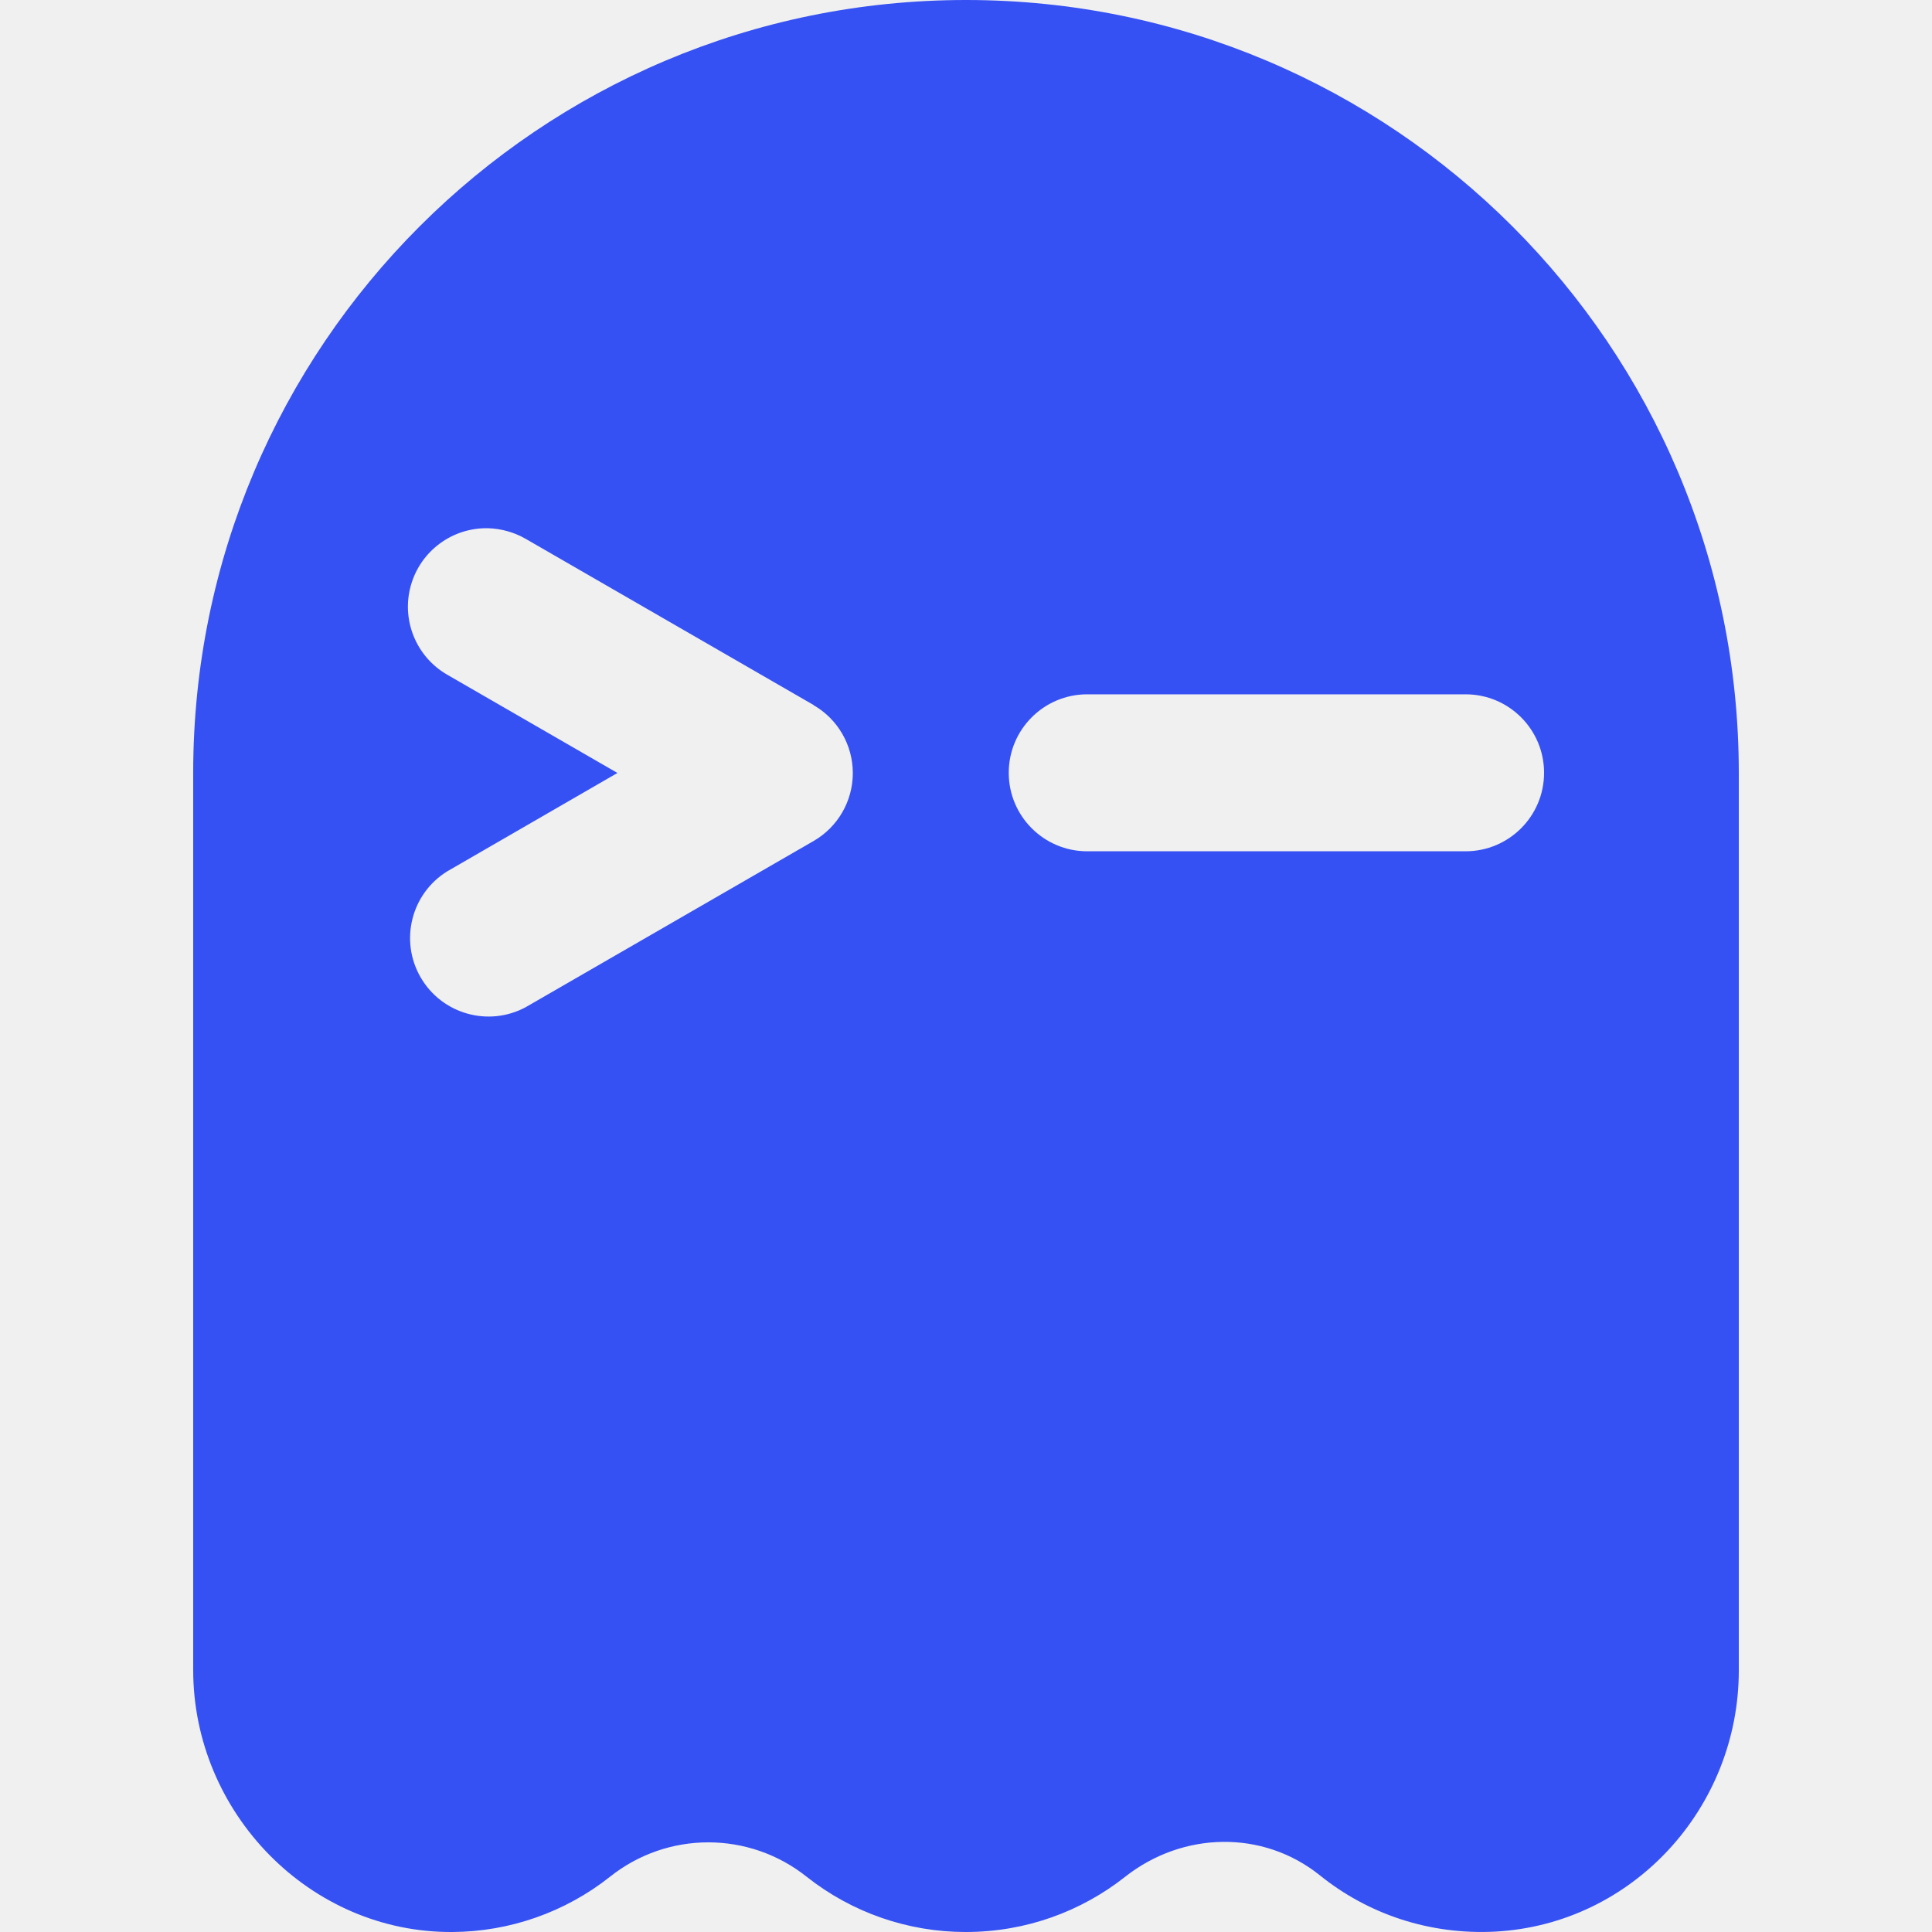
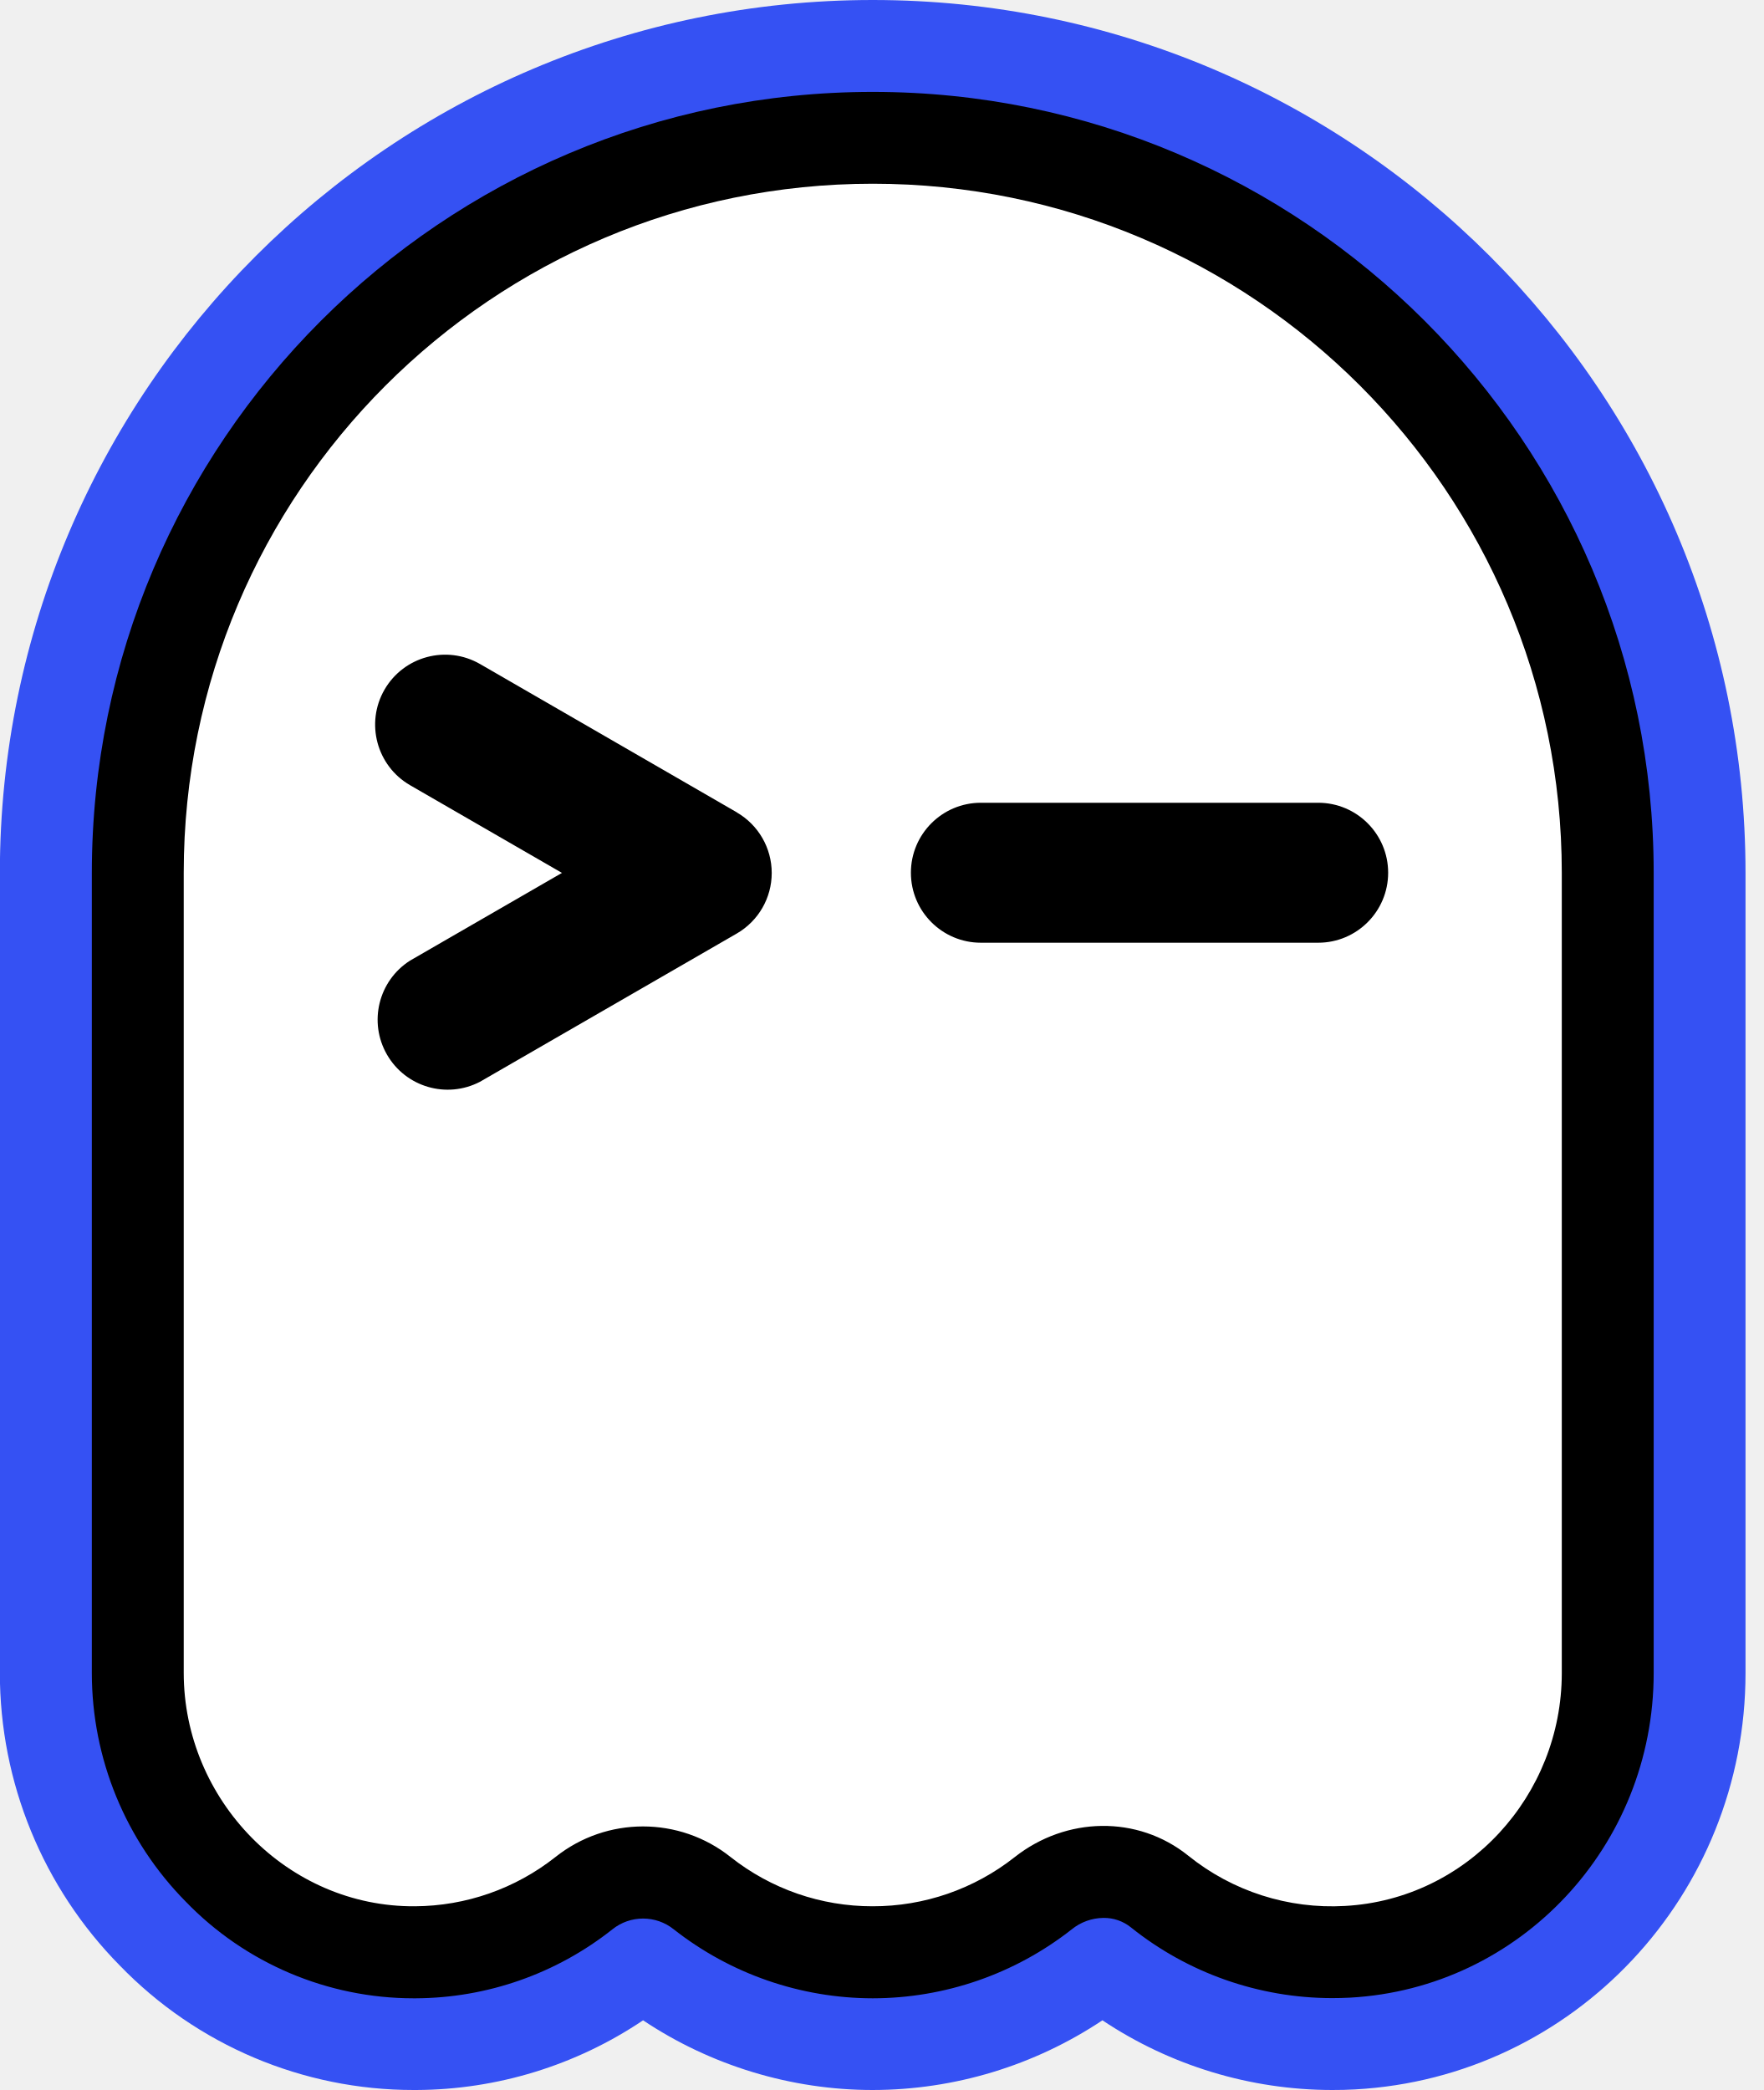
- <svg xmlns="http://www.w3.org/2000/svg" viewBox="0 0 24 24" role="img" aria-label="Ghostty">
-   <path fill="#3551F3" d="M12 0C6.7 0 2.4 4.3 2.4 9.6v11.146c0 1.772 1.45 3.267 3.222 3.254a3.18 3.18 0 0 0 1.955-.686 1.96 1.96 0 0 1 2.444 0 3.18 3.18 0 0 0 1.976.686c.75 0 1.436-.257 1.98-.686.715-.563 1.71-.587 2.419-.018.59.476 1.355.743 2.182.699 1.705-.094 3.022-1.537 3.022-3.244V9.601C21.6 4.3 17.302 0 12 0M6.069 6.562a1 1 0 0 1 .46.131l3.578 2.065v.002a.974.974 0 0 1 0 1.687L6.53 12.512a.975.975 0 0 1-.976-1.687L7.67 9.602 5.553 8.38a.975.975 0 0 1 .515-1.818m7.438 2.063h4.7a.975.975 0 1 1 0 1.95h-4.7a.975.975 0 0 1 0-1.95" />
+ <svg xmlns="http://www.w3.org/2000/svg" fill="none" viewBox="0 0 27 32">
+   <path fill="#3551F3" d="M20.395 32a6.35 6.35 0 0 1-3.516-1.067A6.355 6.355 0 0 1 13.362 32c-1.249 0-2.48-.375-3.516-1.067A6.265 6.265 0 0 1 6.372 32h-.038a6.255 6.255 0 0 1-4.5-1.906 6.377 6.377 0 0 1-1.836-4.482v-12.25C0 5.995 5.994 0 13.362 0c7.369 0 13.363 5.994 13.363 13.363v12.253c0 3.393-2.626 6.192-5.978 6.375-.117.007-.234.009-.352.009Z" />
+   <path fill="#000" d="M20.395 30.593a4.932 4.932 0 0 1-3.08-1.083.656.656 0 0 0-.42-.145.784.784 0 0 0-.487.176 4.939 4.939 0 0 1-3.046 1.055 4.939 4.939 0 0 1-3.045-1.055.751.751 0 0 0-.942 0 4.883 4.883 0 0 1-3.01 1.055h-.033a4.852 4.852 0 0 1-3.49-1.482 4.982 4.982 0 0 1-1.436-3.498V13.367c0-6.597 5.364-11.96 11.957-11.96 6.592 0 11.956 5.363 11.956 11.956v12.253c0 2.645-2.042 4.827-4.65 4.97a5.342 5.342 0 0 1-.274.007Z" />
+   <path fill="#fff" d="M23.912 13.363v12.253c0 1.876-1.447 3.463-3.32 3.566a3.503 3.503 0 0 1-2.398-.769c-.778-.626-1.873-.598-2.658.021a3.5 3.5 0 0 1-2.176.753 3.494 3.494 0 0 1-2.173-.753 2.153 2.153 0 0 0-2.684 0 3.498 3.498 0 0 1-2.15.753c-1.948.014-3.54-1.627-3.54-3.575v-12.25c0-5.825 4.724-10.549 10.55-10.549 5.825 0 10.549 4.724 10.549 10.55Z" />
+   <path fill="#000" d="m11.28 12.437-3.93-2.27a1.072 1.072 0 0 0-1.463.392 1.072 1.072 0 0 0 .391 1.463l2.326 1.343-2.326 1.343a1.072 1.072 0 0 0 1.071 1.855l3.932-2.27a1.071 1.071 0 0 0 0-1.854v-.002ZM20.182 12.291h-5.164a1.071 1.071 0 1 0 0 2.143h5.164a1.071 1.071 0 1 0 0-2.143Z" />
</svg>
